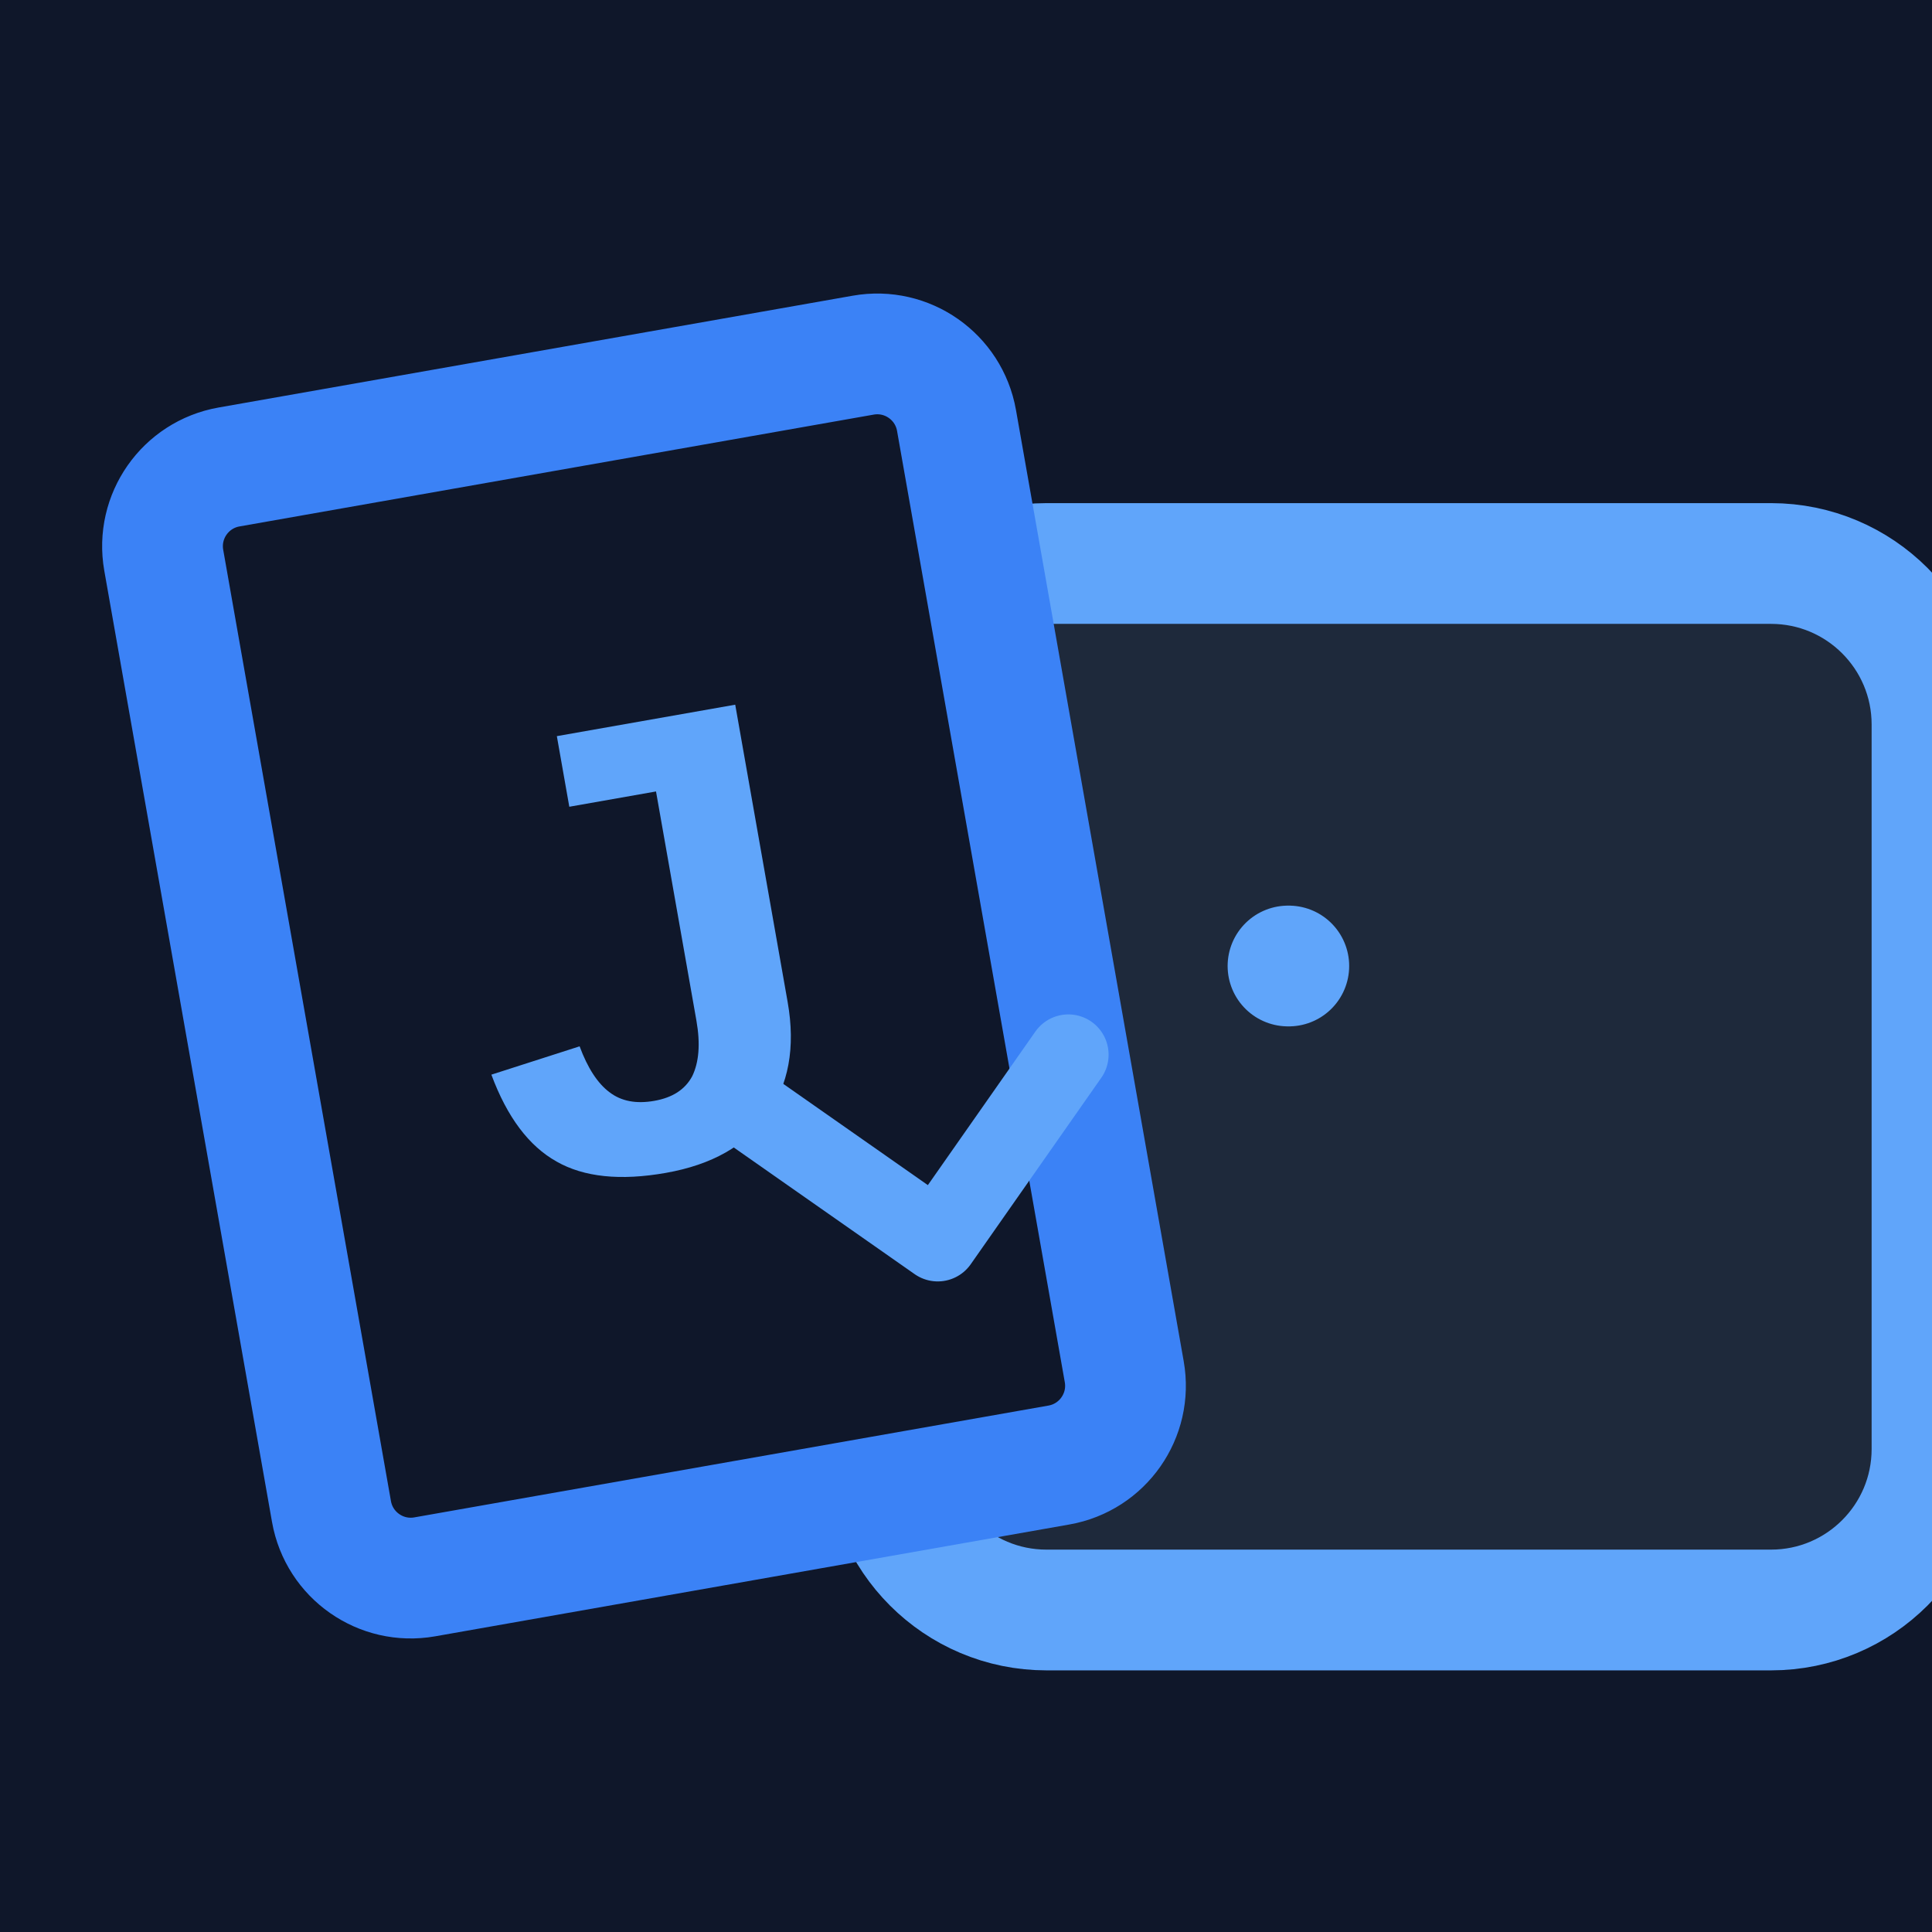
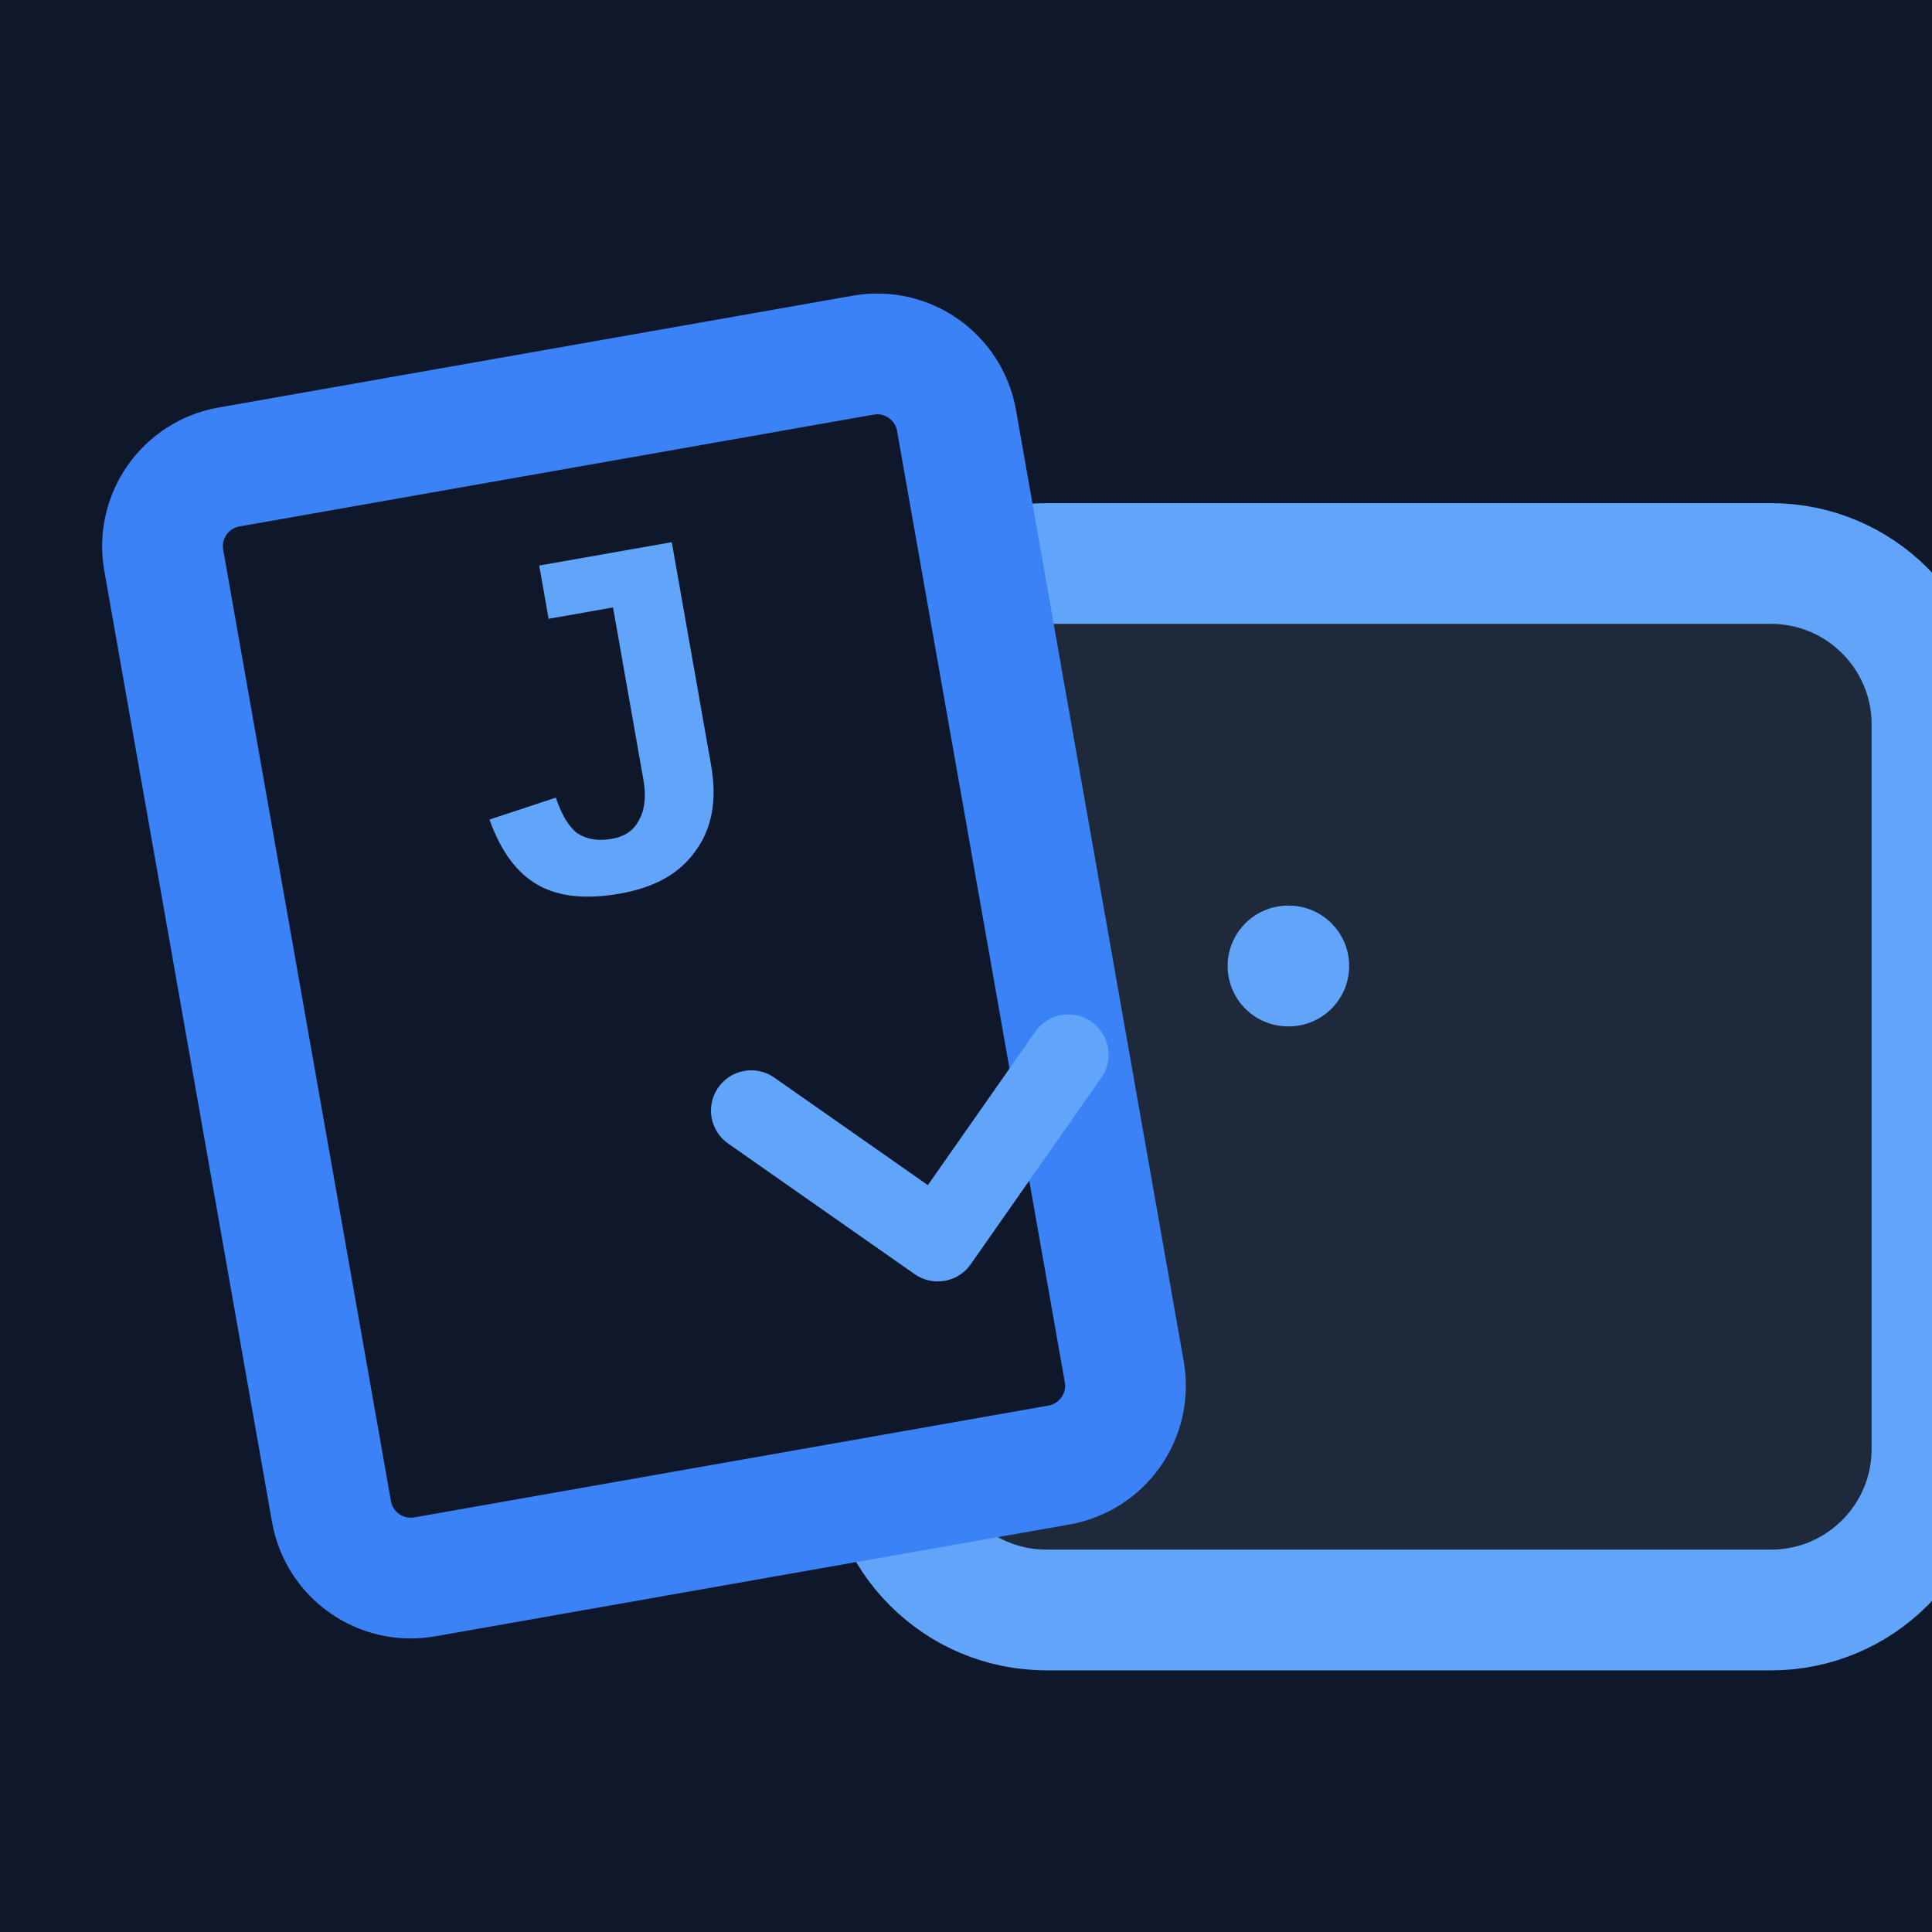
<svg xmlns="http://www.w3.org/2000/svg" viewBox="0 0 24 24" width="512" height="512">
  <rect width="24" height="24" fill="#0f172a" />
  <path d="M20 7h-7a2 2 0 0 0-2 2v9a2 2 0 0 0 2 2h9a2 2 0 0 0 2-2V9a2 2 0 0 0-2-2Z" fill="#1e293b" stroke="#60a5fa" stroke-width="1.5" stroke-linecap="round" stroke-linejoin="round" />
  <path d="M16 12h.01" stroke="#60a5fa" stroke-width="1.5" stroke-linecap="round" stroke-linejoin="round" />
  <g transform="rotate(-10 8 12)">
    <rect x="3" y="5" width="10" height="14" rx="1" stroke="#3b82f6" stroke-width="1.5" fill="#0f172a" />
-     <text x="8" y="14.5" font-family="Arial, sans-serif" font-size="8" fill="#60a5fa" font-weight="bold" text-anchor="middle">J</text>
+     <text x="8" y="11" font-family="Arial, sans-serif" font-size="6" fill="#60a5fa" font-weight="bold" text-anchor="middle">J</text>
    <path d="M9 14l2 2 2-2" stroke="#60a5fa" stroke-width="1" fill="none" stroke-linecap="round" stroke-linejoin="round" />
  </g>
</svg>
